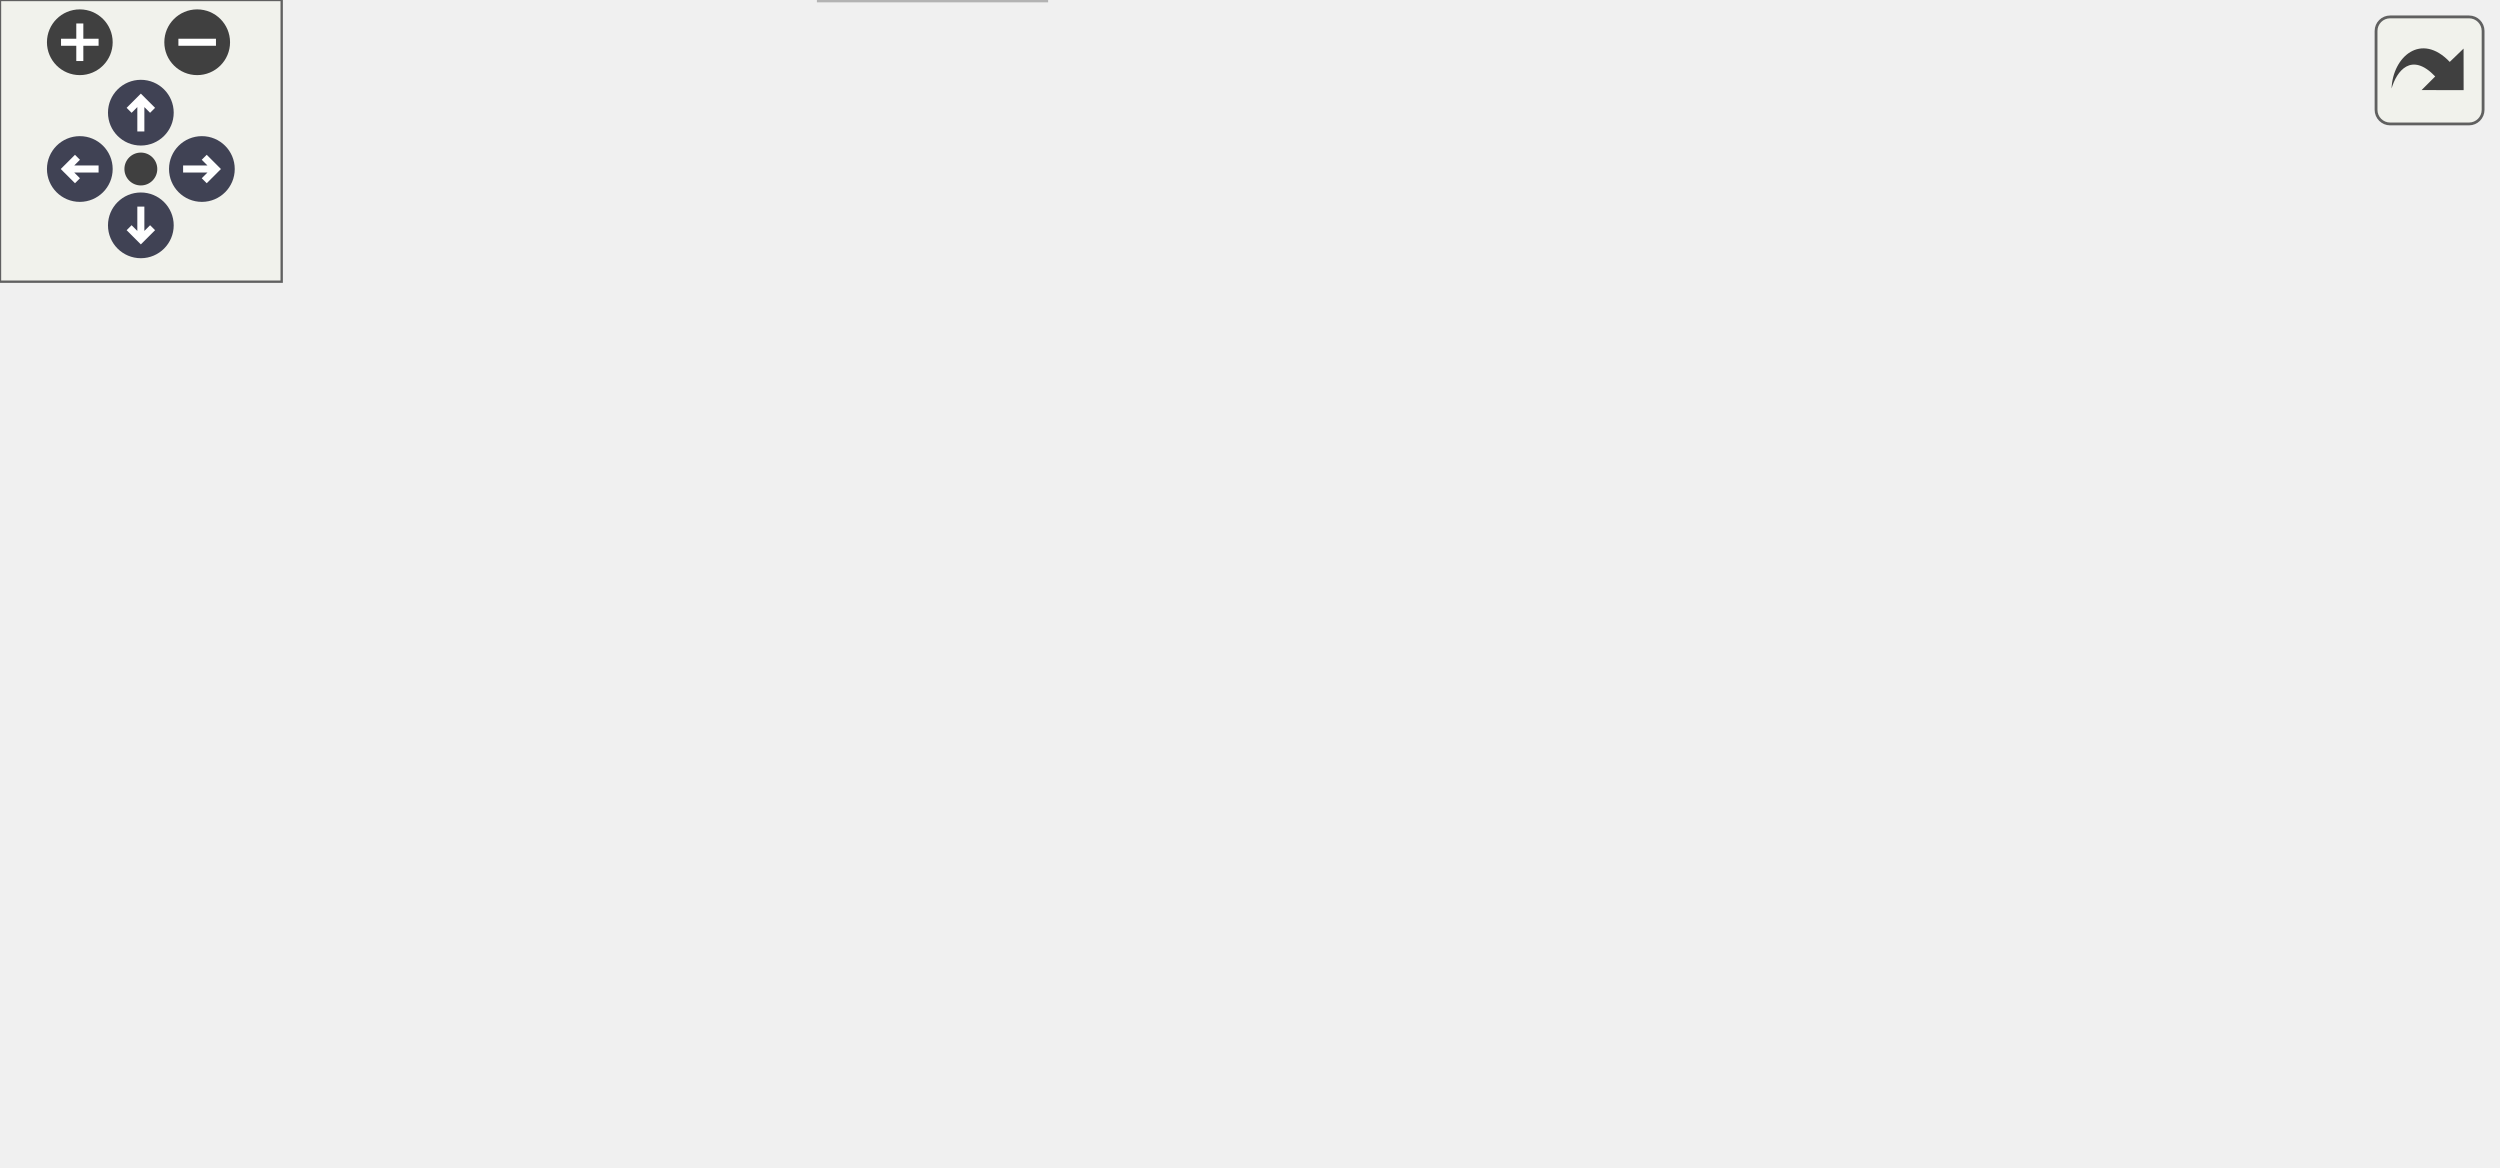
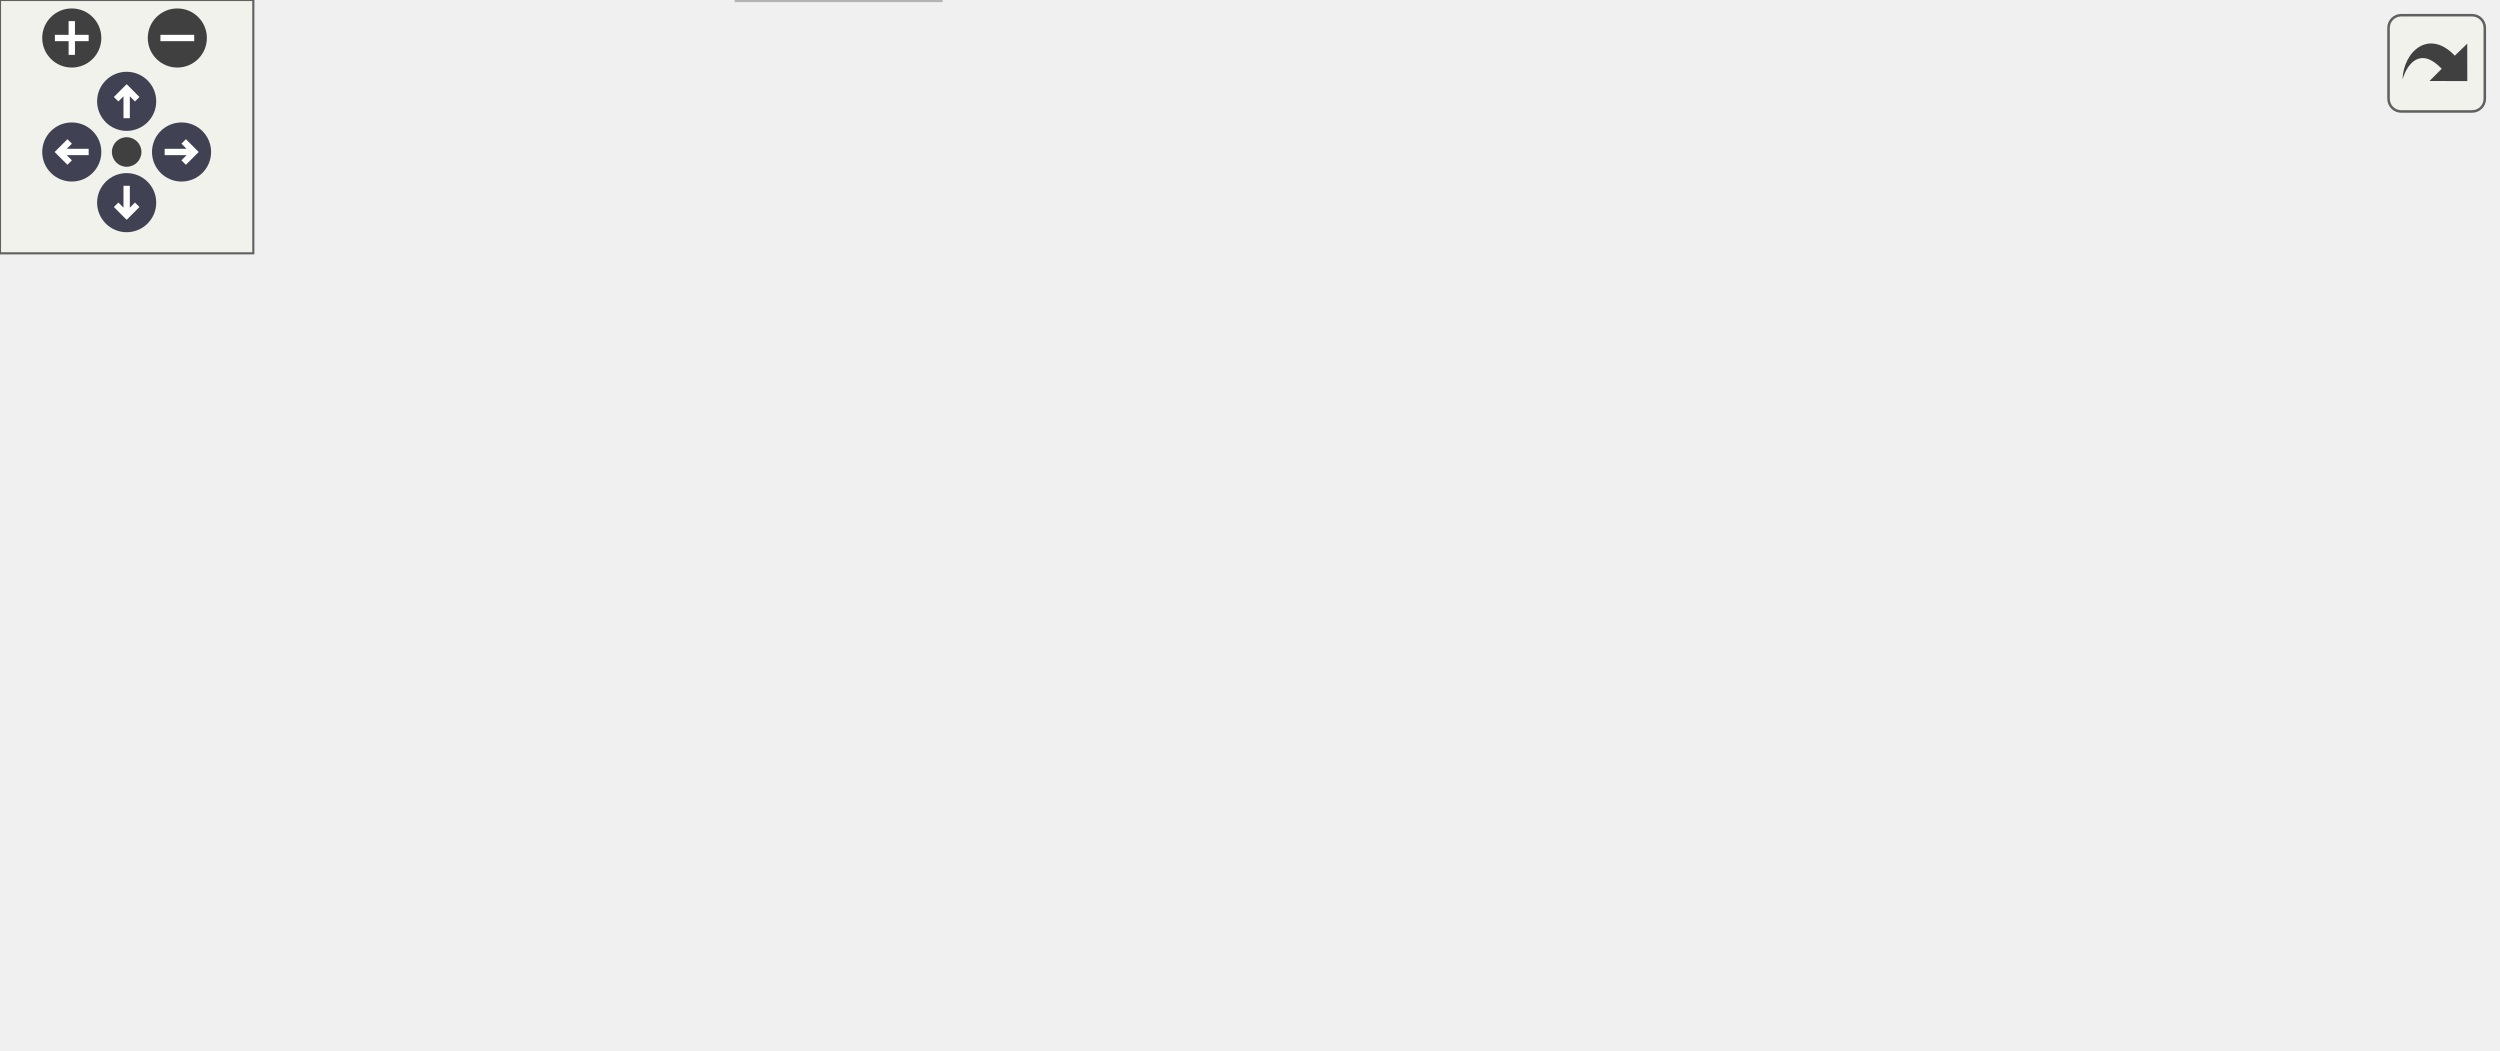
<svg xmlns="http://www.w3.org/2000/svg" xmlns:xlink="http://www.w3.org/1999/xlink" id="main" version="1.1" xml:space="preserve">
  <style type="text/css">
.node, .edge {opacity: 0.7;}
.node.selected, .edge.selected {opacity: 1;}
.edge:hover path { stroke: red; }
.edge:hover polygon { stroke: red; fill: red; }
</style>
  <defs>
    <circle id="rim" cx="0" cy="0" r="7" />
    <circle id="rim2" cx="0" cy="0" r="3.5" />
    <g id="zoomPlus">
      <use xlink:href="#rim" fill="#404040">
        <set attributeName="fill" to="#808080" begin="zoomplus.mouseover" end="zoomplus.mouseout" />
      </use>
      <path d="M-4,0h8M0,-4v8" fill="none" stroke="white" stroke-width="1.5" pointer-events="none" />
    </g>
    <g id="zoomMin">
      <use xlink:href="#rim" fill="#404040">
        <set attributeName="fill" to="#808080" begin="zoomminus.mouseover" end="zoomminus.mouseout" />
      </use>
      <path d="M-4,0h8" fill="none" stroke="white" stroke-width="1.5" pointer-events="none" />
    </g>
    <g id="arrowUp" transform="translate(30 24)">
      <use xlink:href="#rim" />
      <path pointer-events="none" fill="none" stroke="white" stroke-width="1.5" d="M0,-3.0v7 M-2.5,-0.5L0,-3.0L2.5,-0.5" />
    </g>
    <g id="arrowRight" transform="rotate(90) translate(36 -43)">
      <use xlink:href="#rim" />
      <path pointer-events="none" fill="none" stroke="white" stroke-width="1.5" d="M0,-3.0v7 M-2.5,-0.5L0,-3.0L2.5,-0.5" />
    </g>
    <g id="arrowDown" transform="rotate(180) translate(-30 -48)">
      <use xlink:href="#rim" />
      <path pointer-events="none" fill="none" stroke="white" stroke-width="1.5" d="M0,-3.0v7 M-2.5,-0.5L0,-3.0L2.5,-0.5" />
    </g>
    <g id="arrowLeft" transform="rotate(270) translate(-36 17)">
      <use xlink:href="#rim" />
      <path pointer-events="none" fill="none" stroke="white" stroke-width="1.5" d="M0,-3.0v7 M-2.5,-0.5L0,-3.0L2.5,-0.5" />
    </g>
    <g id="resetDef">
      <use xlink:href="#rim2" fill="#404040">
        <set attributeName="fill" to="#808080" begin="reset.mouseover" end="reset.mouseout" />
      </use>
    </g>
  </defs>
  <svg id="graph" class="graph">
    <g id="viewport">
      <g id="Node000001" class="node">
        <g id="a_Node000001">
          <a xlink:title=" ">
-             <polygon fill="#999999" stroke="#666666" points="448.12,-188 339.12,-188 339.12,-168 448.12,-168 448.12,-188" />
-             <text text-anchor="middle" x="393.62" y="-174.5" font-family="Helvetica,sans-Serif" font-size="10.00">lib/clock/DS3231.cpp</text>
+             <polygon fill="#999999" stroke="#666666" points="325.12,-188 216.12,-188 216.12,-168 325.12,-168 325.12,-188" />
+             <text text-anchor="middle" x="270.62" y="-174.5" font-family="Helvetica,sans-Serif" font-size="10.00">lib/clock/DS3231.cpp</text>
          </a>
        </g>
      </g>
      <g id="Node000002" class="node">
        <g id="a_Node000002">
          <a xlink:href="_d_s3231_8h.html" target="_top" xlink:title=" ">
-             <polygon fill="white" stroke="#666666" points="387.38,-132 327.88,-132 327.88,-112 387.38,-112 387.38,-132" />
-             <text text-anchor="middle" x="357.62" y="-118.5" font-family="Helvetica,sans-Serif" font-size="10.00">DS3231.h</text>
+             <polygon fill="white" stroke="#666666" points="407.38,-132 347.88,-132 347.88,-112 407.38,-112 407.38,-132" />
+             <text text-anchor="middle" x="377.62" y="-118.5" font-family="Helvetica,sans-Serif" font-size="10.00">DS3231.h</text>
          </a>
        </g>
      </g>
      <g id="edge1_Node000001_Node000002" class="edge">
        <g id="a_edge1_Node000001_Node000002">
          <a xlink:title=" ">
-             <path fill="none" stroke="#63b8ff" d="M387.35,-167.59C382.61,-160.47 375.93,-150.45 370.1,-141.72" />
-             <polygon fill="#63b8ff" stroke="#63b8ff" points="373.12,-139.94 364.66,-133.56 367.3,-143.82 373.12,-139.94" />
+             <path fill="none" stroke="#63b8ff" d="M289.26,-167.59C305.66,-159.32 329.78,-147.14 348.69,-137.6" />
+             <polygon fill="#63b8ff" stroke="#63b8ff" points="350.14,-140.79 357.49,-133.16 346.99,-134.54 350.14,-140.79" />
+           </a>
+         </g>
+       </g>
+       <g id="Node000008" class="node">
+         <g id="a_Node000008">
+           <a xlink:href="utils_8h.html" target="_top" xlink:title=" ">
+             <polygon fill="white" stroke="#666666" points="255.75,-132 213.5,-132 213.5,-112 255.75,-112 255.75,-132" />
+             <text text-anchor="middle" x="234.62" y="-118.5" font-family="Helvetica,sans-Serif" font-size="10.00">utils.h</text>
+           </a>
+         </g>
+       </g>
+       <g id="edge7_Node000001_Node000008" class="edge">
+         <g id="a_edge7_Node000001_Node000008">
+           <a xlink:title=" ">
+             <path fill="none" stroke="#63b8ff" d="M264.35,-167.59C259.61,-160.47 252.93,-150.45 247.1,-141.72" />
+             <polygon fill="#63b8ff" stroke="#63b8ff" points="250.12,-139.94 241.66,-133.56 244.3,-143.82 250.12,-139.94" />
+           </a>
+         </g>
+       </g>
+       <g id="Node000003" class="node">
+         <g id="a_Node000003">
+           <a xlink:title=" ">
+             <polygon fill="#e0e0e0" stroke="#999999" points="290.62,-76 250.62,-76 250.62,-56 290.62,-56 290.62,-76" />
+             <text text-anchor="middle" x="270.62" y="-62.5" font-family="Helvetica,sans-Serif" font-size="10.00">string</text>
+           </a>
+         </g>
+       </g>
+       <g id="edge2_Node000002_Node000003" class="edge">
+         <g id="a_edge2_Node000002_Node000003">
+           <a xlink:title=" ">
+             <path fill="none" stroke="#63b8ff" d="M358.99,-111.59C342.59,-103.32 318.47,-91.14 299.56,-81.6" />
+             <polygon fill="#63b8ff" stroke="#63b8ff" points="301.26,-78.54 290.76,-77.16 298.11,-84.79 301.26,-78.54" />
+           </a>
+         </g>
+       </g>
+       <g id="Node000004" class="node">
+         <g id="a_Node000004">
+           <a xlink:title=" ">
+             <polygon fill="#e0e0e0" stroke="#999999" points="432.5,-76 394.75,-76 394.75,-56 432.5,-56 432.5,-76" />
+             <text text-anchor="middle" x="413.62" y="-62.5" font-family="Helvetica,sans-Serif" font-size="10.00">array</text>
+           </a>
+         </g>
+       </g>
+       <g id="edge3_Node000002_Node000004" class="edge">
+         <g id="a_edge3_Node000002_Node000004">
+           <a xlink:title=" ">
+             <path fill="none" stroke="#63b8ff" d="M383.9,-111.59C388.64,-104.47 395.32,-94.45 401.15,-85.72" />
+             <polygon fill="#63b8ff" stroke="#63b8ff" points="403.95,-87.82 406.59,-77.56 398.13,-83.94 403.95,-87.82" />
+           </a>
+         </g>
+       </g>
+       <g id="Node000005" class="node">
+         <g id="a_Node000005">
+           <a xlink:title=" ">
+             <polygon fill="#e0e0e0" stroke="#999999" points="376.88,-76 308.38,-76 308.38,-56 376.88,-56 376.88,-76" />
+             <text text-anchor="middle" x="342.62" y="-62.5" font-family="Helvetica,sans-Serif" font-size="10.00">pico/stdlib.h</text>
+           </a>
+         </g>
+       </g>
+       <g id="edge4_Node000002_Node000005" class="edge">
+         <g id="a_edge4_Node000002_Node000005">
+           <a xlink:title=" ">
+             <path fill="none" stroke="#63b8ff" d="M371.53,-111.59C366.91,-104.47 360.42,-94.45 354.76,-85.72" />
+             <polygon fill="#63b8ff" stroke="#63b8ff" points="357.85,-84.06 349.47,-77.57 351.98,-87.86 357.85,-84.06" />
+           </a>
+         </g>
+       </g>
+       <g id="Node000006" class="node">
+         <g id="a_Node000006">
+           <a xlink:title=" ">
+             <polygon fill="#e0e0e0" stroke="#999999" points="530.5,-76 450.75,-76 450.75,-56 530.5,-56 530.5,-76" />
+             <text text-anchor="middle" x="490.62" y="-62.5" font-family="Helvetica,sans-Serif" font-size="10.00">hardware/i2c.h</text>
+           </a>
+         </g>
+       </g>
+       <g id="edge5_Node000002_Node000006" class="edge">
+         <g id="a_edge5_Node000002_Node000006">
+           <a xlink:title=" ">
+             <path fill="none" stroke="#63b8ff" d="M397.31,-111.59C414.78,-103.24 440.58,-90.92 460.62,-81.34" />
+             <polygon fill="#63b8ff" stroke="#63b8ff" points="461.91,-84.6 469.42,-77.13 458.89,-78.29 461.91,-84.6" />
          </a>
        </g>
      </g>
      <g id="Node000007" class="node">
        <g id="a_Node000007">
          <a xlink:title=" ">
-             <polygon fill="#e0e0e0" stroke="#999999" points="455.5,-132 405.75,-132 405.75,-112 455.5,-112 455.5,-132" />
-             <text text-anchor="middle" x="430.62" y="-118.5" font-family="Helvetica,sans-Serif" font-size="10.00">iomanip</text>
-           </a>
-         </g>
-       </g>
-       <g id="edge6_Node000001_Node000007" class="edge">
-         <g id="a_edge6_Node000001_Node000007">
-           <a xlink:title=" ">
-             <path fill="none" stroke="#63b8ff" d="M400.07,-167.59C404.95,-160.47 411.82,-150.45 417.8,-141.72" />
-             <polygon fill="#63b8ff" stroke="#63b8ff" points="420.63,-143.77 423.4,-133.55 414.86,-139.82 420.63,-143.77" />
-           </a>
-         </g>
-       </g>
-       <g id="Node000008" class="node">
-         <g id="a_Node000008">
-           <a xlink:title=" ">
-             <polygon fill="#e0e0e0" stroke="#999999" points="525.25,-132 474,-132 474,-112 525.25,-112 525.25,-132" />
-             <text text-anchor="middle" x="499.62" y="-118.5" font-family="Helvetica,sans-Serif" font-size="10.00">sstream</text>
-           </a>
-         </g>
-       </g>
-       <g id="edge7_Node000001_Node000008" class="edge">
-         <g id="a_edge7_Node000001_Node000008">
-           <a xlink:title=" ">
-             <path fill="none" stroke="#63b8ff" d="M412.09,-167.59C428.33,-159.32 452.23,-147.14 470.96,-137.6" />
-             <polygon fill="#63b8ff" stroke="#63b8ff" points="472.35,-140.82 479.67,-133.17 469.17,-134.59 472.35,-140.82" />
+             <polygon fill="#e0e0e0" stroke="#999999" points="591.12,-76 548.12,-76 548.12,-56 591.12,-56 591.12,-76" />
+             <text text-anchor="middle" x="569.62" y="-62.5" font-family="Helvetica,sans-Serif" font-size="10.00">time.h</text>
+           </a>
+         </g>
+       </g>
+       <g id="edge6_Node000002_Node000007" class="edge">
+         <g id="a_edge6_Node000002_Node000007">
+           <a xlink:title=" ">
+             <path fill="none" stroke="#63b8ff" d="M407.83,-112.81C438.18,-104.53 486.58,-91.22 536.64,-76.82" />
+             <polygon fill="#63b8ff" stroke="#63b8ff" points="537.59,-80.19 546.23,-74.06 535.65,-73.47 537.59,-80.19" />
+           </a>
+         </g>
+       </g>
+       <g id="edge9_Node000008_Node000003" class="edge">
+         <g id="a_edge9_Node000008_Node000003">
+           <a xlink:title=" ">
+             <path fill="none" stroke="#63b8ff" d="M240.9,-111.59C245.64,-104.47 252.32,-94.45 258.15,-85.72" />
+             <polygon fill="#63b8ff" stroke="#63b8ff" points="260.95,-87.82 263.59,-77.56 255.13,-83.94 260.95,-87.82" />
+           </a>
+         </g>
+       </g>
+       <g id="edge10_Node000008_Node000005" class="edge">
+         <g id="a_edge10_Node000008_Node000005">
+           <a xlink:title=" ">
+             <path fill="none" stroke="#63b8ff" d="M253.44,-111.59C269.98,-103.32 294.34,-91.14 313.42,-81.6" />
+             <polygon fill="#63b8ff" stroke="#63b8ff" points="314.93,-84.76 322.31,-77.16 311.8,-78.5 314.93,-84.76" />
          </a>
        </g>
      </g>
      <g id="Node000009" class="node">
        <g id="a_Node000009">
-           <a xlink:href="utils_8h.html" target="_top" xlink:title=" ">
-             <polygon fill="white" stroke="#666666" points="263.75,-132 221.5,-132 221.5,-112 263.75,-112 263.75,-132" />
-             <text text-anchor="middle" x="242.62" y="-118.5" font-family="Helvetica,sans-Serif" font-size="10.00">utils.h</text>
-           </a>
-         </g>
-       </g>
-       <g id="edge8_Node000001_Node000009" class="edge">
-         <g id="a_edge8_Node000001_Node000009">
-           <a xlink:title=" ">
-             <path fill="none" stroke="#63b8ff" d="M367.32,-167.59C341.63,-158.4 302.47,-144.4 274.9,-134.54" />
-             <polygon fill="#63b8ff" stroke="#63b8ff" points="276.25,-131.31 265.65,-131.24 273.89,-137.9 276.25,-131.31" />
-           </a>
-         </g>
-       </g>
-       <g id="Node000003" class="node">
-         <g id="a_Node000003">
-           <a xlink:title=" ">
-             <polygon fill="#e0e0e0" stroke="#999999" points="377.62,-76 337.62,-76 337.62,-56 377.62,-56 377.62,-76" />
-             <text text-anchor="middle" x="357.62" y="-62.5" font-family="Helvetica,sans-Serif" font-size="10.00">string</text>
-           </a>
-         </g>
-       </g>
-       <g id="edge2_Node000002_Node000003" class="edge">
-         <g id="a_edge2_Node000002_Node000003">
-           <a xlink:title=" ">
-             <path fill="none" stroke="#63b8ff" d="M357.62,-111.59C357.62,-105.01 357.62,-95.96 357.62,-87.73" />
-             <polygon fill="#63b8ff" stroke="#63b8ff" points="361.13,-87.81 357.63,-77.81 354.13,-87.81 361.13,-87.81" />
-           </a>
-         </g>
-       </g>
-       <g id="Node000004" class="node">
-         <g id="a_Node000004">
-           <a xlink:title=" ">
-             <polygon fill="#e0e0e0" stroke="#999999" points="531.5,-76 493.75,-76 493.75,-56 531.5,-56 531.5,-76" />
-             <text text-anchor="middle" x="512.62" y="-62.5" font-family="Helvetica,sans-Serif" font-size="10.00">array</text>
-           </a>
-         </g>
-       </g>
-       <g id="edge3_Node000002_Node000004" class="edge">
-         <g id="a_edge3_Node000002_Node000004">
-           <a xlink:title=" ">
-             <path fill="none" stroke="#63b8ff" d="M384.62,-111.59C412.04,-102.04 454.38,-87.29 482.78,-77.4" />
-             <polygon fill="#63b8ff" stroke="#63b8ff" points="483.56,-80.83 491.85,-74.24 481.25,-74.22 483.56,-80.83" />
-           </a>
-         </g>
-       </g>
-       <g id="Node000005" class="node">
-         <g id="a_Node000005">
-           <a xlink:title=" ">
-             <polygon fill="#e0e0e0" stroke="#999999" points="319.88,-76 251.38,-76 251.38,-56 319.88,-56 319.88,-76" />
-             <text text-anchor="middle" x="285.62" y="-62.5" font-family="Helvetica,sans-Serif" font-size="10.00">pico/stdlib.h</text>
-           </a>
-         </g>
-       </g>
-       <g id="edge4_Node000002_Node000005" class="edge">
-         <g id="a_edge4_Node000002_Node000005">
-           <a xlink:title=" ">
-             <path fill="none" stroke="#63b8ff" d="M345.08,-111.59C334.66,-103.77 319.58,-92.46 307.21,-83.19" />
-             <polygon fill="#63b8ff" stroke="#63b8ff" points="309.33,-80.41 299.23,-77.21 305.13,-86.01 309.33,-80.41" />
-           </a>
-         </g>
-       </g>
-       <g id="Node000006" class="node">
-         <g id="a_Node000006">
-           <a xlink:title=" ">
-             <polygon fill="#e0e0e0" stroke="#999999" points="475.5,-76 395.75,-76 395.75,-56 475.5,-56 475.5,-76" />
-             <text text-anchor="middle" x="435.62" y="-62.5" font-family="Helvetica,sans-Serif" font-size="10.00">hardware/i2c.h</text>
-           </a>
-         </g>
-       </g>
-       <g id="edge5_Node000002_Node000006" class="edge">
-         <g id="a_edge5_Node000002_Node000006">
-           <a xlink:title=" ">
-             <path fill="none" stroke="#63b8ff" d="M371.21,-111.59C382.66,-103.67 399.29,-92.16 412.78,-82.82" />
-             <polygon fill="#63b8ff" stroke="#63b8ff" points="414.46,-85.91 420.69,-77.34 410.47,-80.16 414.46,-85.91" />
-           </a>
-         </g>
-       </g>
-       <g id="edge10_Node000009_Node000003" class="edge">
-         <g id="a_edge10_Node000009_Node000003">
-           <a xlink:title=" ">
-             <path fill="none" stroke="#63b8ff" d="M262.66,-111.59C280.44,-103.24 306.69,-90.92 327.09,-81.34" />
-             <polygon fill="#63b8ff" stroke="#63b8ff" points="328.5,-84.54 336.07,-77.12 325.53,-78.21 328.5,-84.54" />
-           </a>
-         </g>
-       </g>
-       <g id="edge11_Node000009_Node000005" class="edge">
-         <g id="a_edge11_Node000009_Node000005">
-           <a xlink:title=" ">
-             <path fill="none" stroke="#63b8ff" d="M250.12,-111.59C255.91,-104.32 264.11,-94.02 271.17,-85.15" />
-             <polygon fill="#63b8ff" stroke="#63b8ff" points="273.79,-87.49 277.28,-77.48 268.31,-83.12 273.79,-87.49" />
+           <a xlink:title=" ">
+             <polygon fill="#e0e0e0" stroke="#999999" points="45.25,-76 0,-76 0,-56 45.25,-56 45.25,-76" />
+             <text text-anchor="middle" x="22.62" y="-62.5" font-family="Helvetica,sans-Serif" font-size="10.00">stdio.h</text>
+           </a>
+         </g>
+       </g>
+       <g id="edge8_Node000008_Node000009" class="edge">
+         <g id="a_edge8_Node000008_Node000009">
+           <a xlink:title=" ">
+             <path fill="none" stroke="#63b8ff" d="M213.1,-115.94C180.98,-108.31 118.35,-93.22 56.36,-76.67" />
+             <polygon fill="#63b8ff" stroke="#63b8ff" points="57.65,-73.39 47.08,-74.18 55.83,-80.15 57.65,-73.39" />
          </a>
        </g>
      </g>
      <g id="Node000010" class="node">
        <g id="a_Node000010">
          <a xlink:title=" ">
-             <polygon fill="#e0e0e0" stroke="#999999" points="45.25,-76 0,-76 0,-56 45.25,-56 45.25,-76" />
-             <text text-anchor="middle" x="22.62" y="-62.5" font-family="Helvetica,sans-Serif" font-size="10.00">stdio.h</text>
-           </a>
-         </g>
-       </g>
-       <g id="edge9_Node000009_Node000010" class="edge">
-         <g id="a_edge9_Node000009_Node000010">
-           <a xlink:title=" ">
-             <path fill="none" stroke="#63b8ff" d="M221.28,-116.28C188.03,-108.84 121.62,-93.68 56.47,-76.67" />
-             <polygon fill="#63b8ff" stroke="#63b8ff" points="57.64,-73.35 47.08,-74.19 55.86,-80.12 57.64,-73.35" />
+             <polygon fill="#e0e0e0" stroke="#999999" points="146.38,-76 62.88,-76 62.88,-56 146.38,-56 146.38,-76" />
+             <text text-anchor="middle" x="104.62" y="-62.5" font-family="Helvetica,sans-Serif" font-size="10.00">hardware/uart.h</text>
+           </a>
+         </g>
+       </g>
+       <g id="edge11_Node000008_Node000010" class="edge">
+         <g id="a_edge11_Node000008_Node000010">
+           <a xlink:title=" ">
+             <path fill="none" stroke="#63b8ff" d="M213.16,-112.08C192.74,-103.6 161.71,-90.71 138.05,-80.88" />
+             <polygon fill="#63b8ff" stroke="#63b8ff" points="139.41,-77.66 128.83,-77.06 136.73,-84.12 139.41,-77.66" />
          </a>
        </g>
      </g>
      <g id="Node000011" class="node">
        <g id="a_Node000011">
-           <a xlink:title=" ">
-             <polygon fill="#e0e0e0" stroke="#999999" points="146.38,-76 62.88,-76 62.88,-56 146.38,-56 146.38,-76" />
-             <text text-anchor="middle" x="104.62" y="-62.5" font-family="Helvetica,sans-Serif" font-size="10.00">hardware/uart.h</text>
-           </a>
-         </g>
-       </g>
-       <g id="edge12_Node000009_Node000011" class="edge">
-         <g id="a_edge12_Node000009_Node000011">
-           <a xlink:title=" ">
-             <path fill="none" stroke="#63b8ff" d="M221.06,-112.56C199.17,-104 164.94,-90.6 139.25,-80.55" />
-             <polygon fill="#63b8ff" stroke="#63b8ff" points="140.82,-77.4 130.23,-77.02 138.27,-83.92 140.82,-77.4" />
-           </a>
-         </g>
-       </g>
-       <g id="Node000012" class="node">
-         <g id="a_Node000012">
          <a xlink:href="pin__config_8h.html" target="_top" xlink:title=" ">
            <polygon fill="white" stroke="#666666" points="232.88,-76 164.38,-76 164.38,-56 232.88,-56 232.88,-76" />
            <text text-anchor="middle" x="198.62" y="-62.5" font-family="Helvetica,sans-Serif" font-size="10.00">pin_config.h</text>
          </a>
        </g>
      </g>
-       <g id="edge13_Node000009_Node000012" class="edge">
-         <g id="a_edge13_Node000009_Node000012">
-           <a xlink:title=" ">
-             <path fill="none" stroke="#63b8ff" d="M234.96,-111.59C229.03,-104.32 220.64,-94.02 213.41,-85.15" />
-             <polygon fill="#63b8ff" stroke="#63b8ff" points="216.19,-83.01 207.16,-77.47 210.76,-87.43 216.19,-83.01" />
-           </a>
-         </g>
-       </g>
-       <g id="Node000013" class="node">
-         <g id="a_Node000013">
+       <g id="edge12_Node000008_Node000011" class="edge">
+         <g id="a_edge12_Node000008_Node000011">
+           <a xlink:title=" ">
+             <path fill="none" stroke="#63b8ff" d="M228.35,-111.59C223.61,-104.47 216.93,-94.45 211.1,-85.72" />
+             <polygon fill="#63b8ff" stroke="#63b8ff" points="214.12,-83.94 205.66,-77.56 208.3,-87.82 214.12,-83.94" />
+           </a>
+         </g>
+       </g>
+       <g id="Node000012" class="node">
+         <g id="a_Node000012">
          <a xlink:title=" ">
            <polygon fill="#e0e0e0" stroke="#999999" points="222.75,-20 174.5,-20 174.5,0 222.75,0 222.75,-20" />
            <text text-anchor="middle" x="198.62" y="-6.5" font-family="Helvetica,sans-Serif" font-size="10.00">stdint.h</text>
          </a>
        </g>
      </g>
-       <g id="edge14_Node000012_Node000013" class="edge">
-         <g id="a_edge14_Node000012_Node000013">
+       <g id="edge13_Node000011_Node000012" class="edge">
+         <g id="a_edge13_Node000011_Node000012">
          <a xlink:title=" ">
            <path fill="none" stroke="#63b8ff" d="M198.62,-55.59C198.62,-49.01 198.62,-39.96 198.62,-31.73" />
            <polygon fill="#63b8ff" stroke="#63b8ff" points="202.13,-31.81 198.63,-21.81 195.13,-31.81 202.13,-31.81" />
          </a>
        </g>
      </g>
    </g>
  </svg>
  <g id="navigator" transform="translate(0 0)" fill="#404254">
    <rect fill="#f2f5e9" fill-opacity="0.5" stroke="#606060" stroke-width=".5" x="0" y="0" width="60" height="60" />
    <use id="zoomplus" xlink:href="#zoomPlus" x="17" y="9" />
    <use id="zoomminus" xlink:href="#zoomMin" x="42" y="9" />
    <use id="reset" xlink:href="#resetDef" x="30" y="36" />
    <use id="arrowup" xlink:href="#arrowUp" x="0" y="0" />
    <use id="arrowright" xlink:href="#arrowRight" x="0" y="0" />
    <use id="arrowdown" xlink:href="#arrowDown" x="0" y="0" />
    <use id="arrowleft" xlink:href="#arrowLeft" x="0" y="0" />
  </g>
  <svg viewBox="0 0 15 15" width="100%" height="30px" preserveAspectRatio="xMaxYMin meet">
    <g id="arrow_out" transform="scale(0.3 0.3)">
      <a xlink:href="_d_s3231_8cpp__incl_org.svg" target="_base">
        <rect id="button" ry="5" rx="5" y="6" x="6" height="38" width="38" fill="#f2f5e9" fill-opacity="0.5" stroke="#606060" stroke-width="1.0" />
        <path id="arrow" d="M 11.5,31.437 C 11.94,20.098 22.043,11.323 32.159,21.979 L 37.069,17.246 C 37.069,17.246 37.088,32 37.088,32 L 22.16,31.978 C 22.16,31.978 26.998,27.14 26.998,27.14 C 18.529,18.264 13.292,25.23 11.5,31.437 z" style="fill:#404040;" />
      </a>
    </g>
  </svg>
  <style type="text/css">

[data-mouse-over-selected='false'] { opacity: 0.7; }
[data-mouse-over-selected='true']  { opacity: 1.0; }

</style>
</svg>
